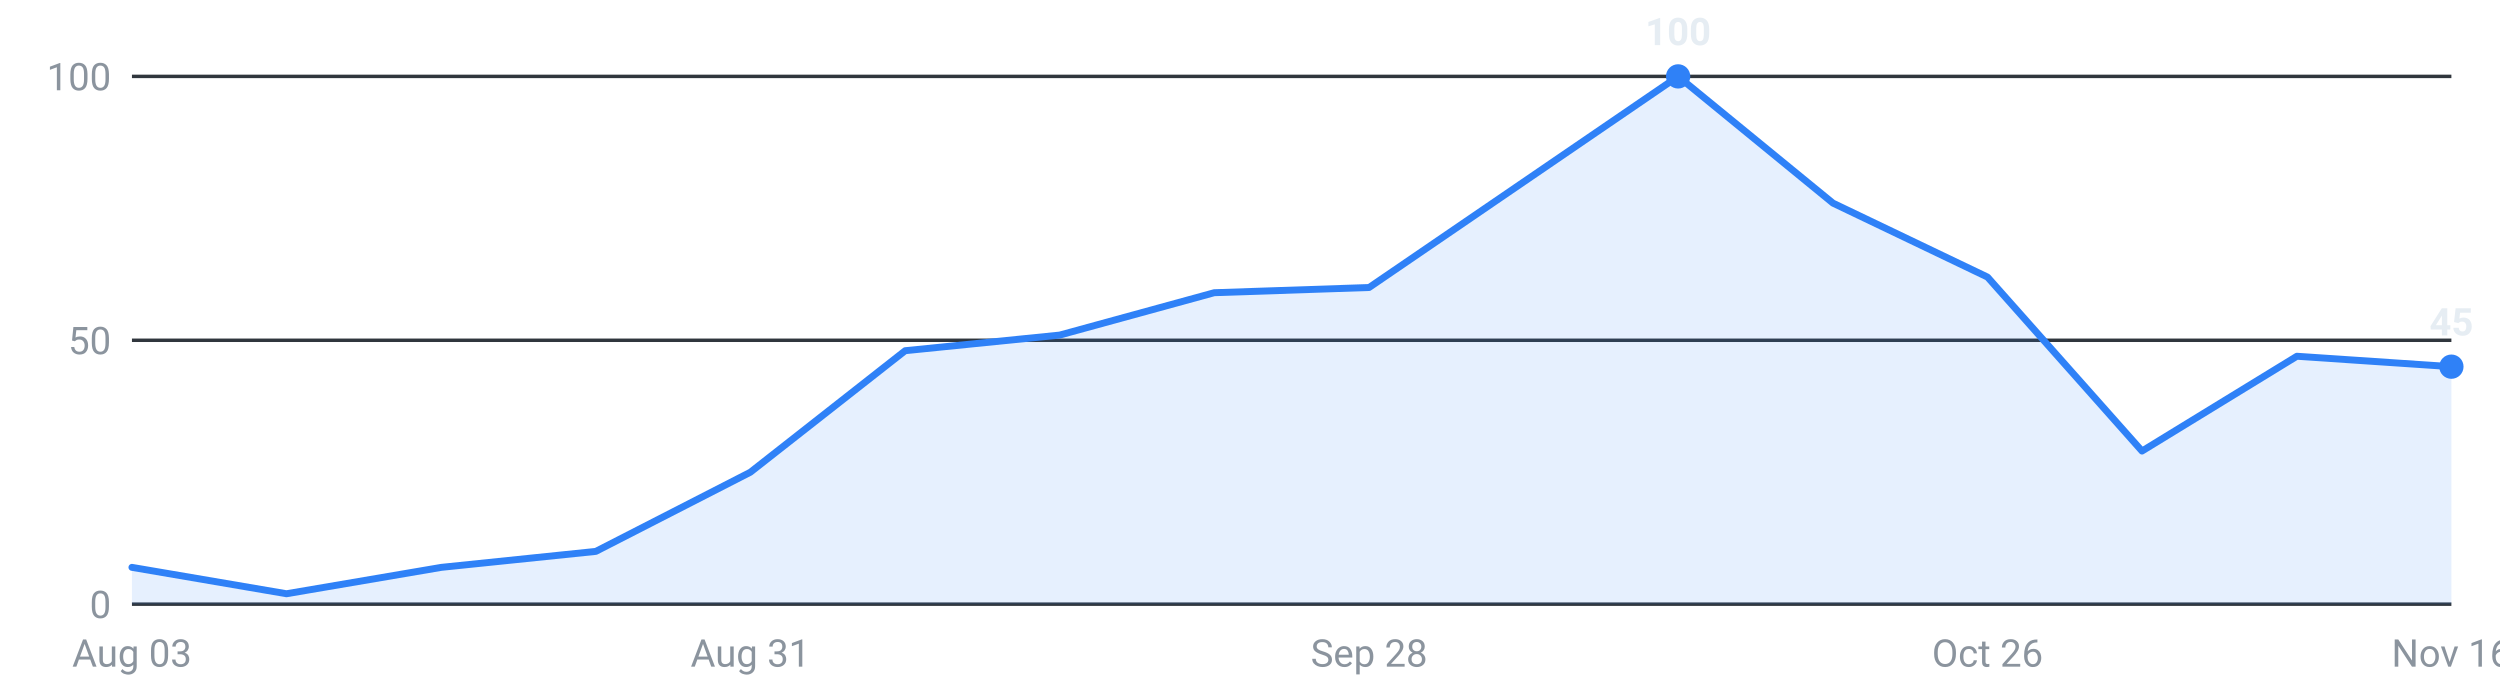
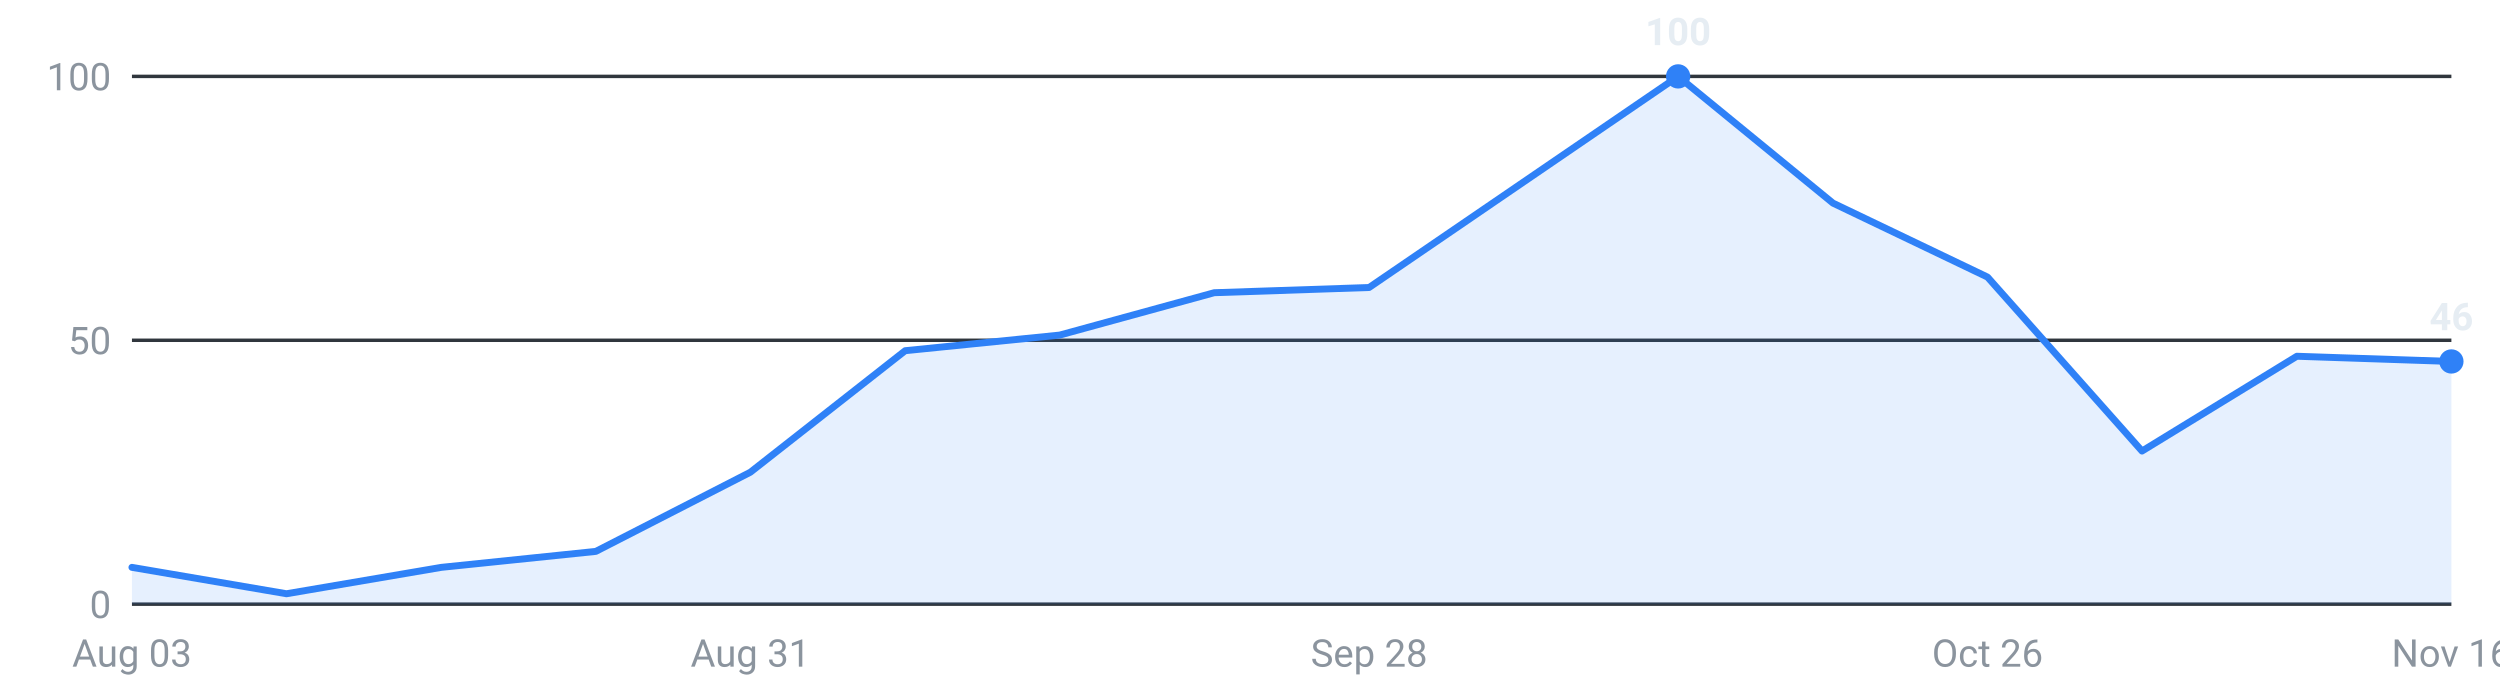
<svg xmlns="http://www.w3.org/2000/svg" viewBox="0 0 720 200" width="720" height="200" role="img" aria-label="Internships posted per week, last 16 weeks">
  <g font-family="-apple-system,Segoe UI,Roboto,sans-serif" font-size="11">
    <line x1="38" y1="174.0" x2="706" y2="174.0" stroke="#30363d" stroke-width="1" />
    <text x="32" y="178.0" text-anchor="end" fill="#8b949e">0</text>
    <line x1="38" y1="98.0" x2="706" y2="98.0" stroke="#30363d" stroke-width="1" />
    <text x="32" y="102.0" text-anchor="end" fill="#8b949e">50</text>
    <line x1="38" y1="22.0" x2="706" y2="22.0" stroke="#30363d" stroke-width="1" />
    <text x="32" y="26.0" text-anchor="end" fill="#8b949e">100</text>
-     <path d="M38.0,174 L38.0,163.4 L82.5,171.0 L127.1,163.4 L171.6,158.8 L216.1,136.0 L260.7,101.0 L305.2,96.5 L349.7,84.3 L394.3,82.8 L438.8,52.4 L483.3,22.0 L527.9,58.5 L572.4,79.8 L616.9,129.9 L661.5,102.6 L706.0,105.6 L706.0,174 Z" fill="#2f81f7" fill-opacity="0.12" />
-     <polyline points="38.0,163.4 82.5,171.0 127.1,163.4 171.6,158.8 216.1,136.0 260.7,101.0 305.2,96.5 349.7,84.3 394.3,82.8 438.8,52.4 483.3,22.0 527.9,58.5 572.4,79.8 616.9,129.9 661.5,102.6 706.0,105.6" fill="none" stroke="#2f81f7" stroke-width="2" stroke-linejoin="round" stroke-linecap="round" />
+     <path d="M38.0,174 L38.0,163.4 L82.5,171.0 L127.1,163.4 L171.6,158.8 L216.1,136.0 L260.7,101.0 L305.2,96.5 L349.7,84.3 L394.3,82.8 L438.8,52.4 L483.3,22.0 L527.9,58.5 L572.4,79.8 L616.9,129.9 L661.5,102.6 L706.0,104.1 L706.0,174 Z" fill="#2f81f7" fill-opacity="0.12" />
+     <polyline points="38.0,163.4 82.5,171.0 127.1,163.4 171.6,158.8 216.1,136.0 260.7,101.0 305.2,96.5 349.7,84.3 394.3,82.8 438.8,52.4 483.3,22.0 527.9,58.5 572.4,79.8 616.9,129.9 661.5,102.6 706.0,104.1" fill="none" stroke="#2f81f7" stroke-width="2" stroke-linejoin="round" stroke-linecap="round" />
    <circle cx="483.3" cy="22.0" r="3.5" fill="#2f81f7" />
    <text x="483.3" y="13.0" text-anchor="middle" fill="#e6edf3" font-weight="600">100</text>
-     <circle cx="706.0" cy="105.6" r="3.5" fill="#2f81f7" />
-     <text x="706.0" y="96.6" text-anchor="middle" fill="#e6edf3" font-weight="600">45</text>
+     <circle cx="706.0" cy="104.1" r="3.5" fill="#2f81f7" />
+     <text x="706.0" y="95.1" text-anchor="middle" fill="#e6edf3" font-weight="600">46</text>
    <text x="38.0" y="192" text-anchor="middle" fill="#8b949e">Aug 03</text>
    <text x="216.1" y="192" text-anchor="middle" fill="#8b949e">Aug 31</text>
    <text x="394.3" y="192" text-anchor="middle" fill="#8b949e">Sep 28</text>
    <text x="572.4" y="192" text-anchor="middle" fill="#8b949e">Oct 26</text>
    <text x="706.0" y="192" text-anchor="middle" fill="#8b949e">Nov 16</text>
  </g>
</svg>
